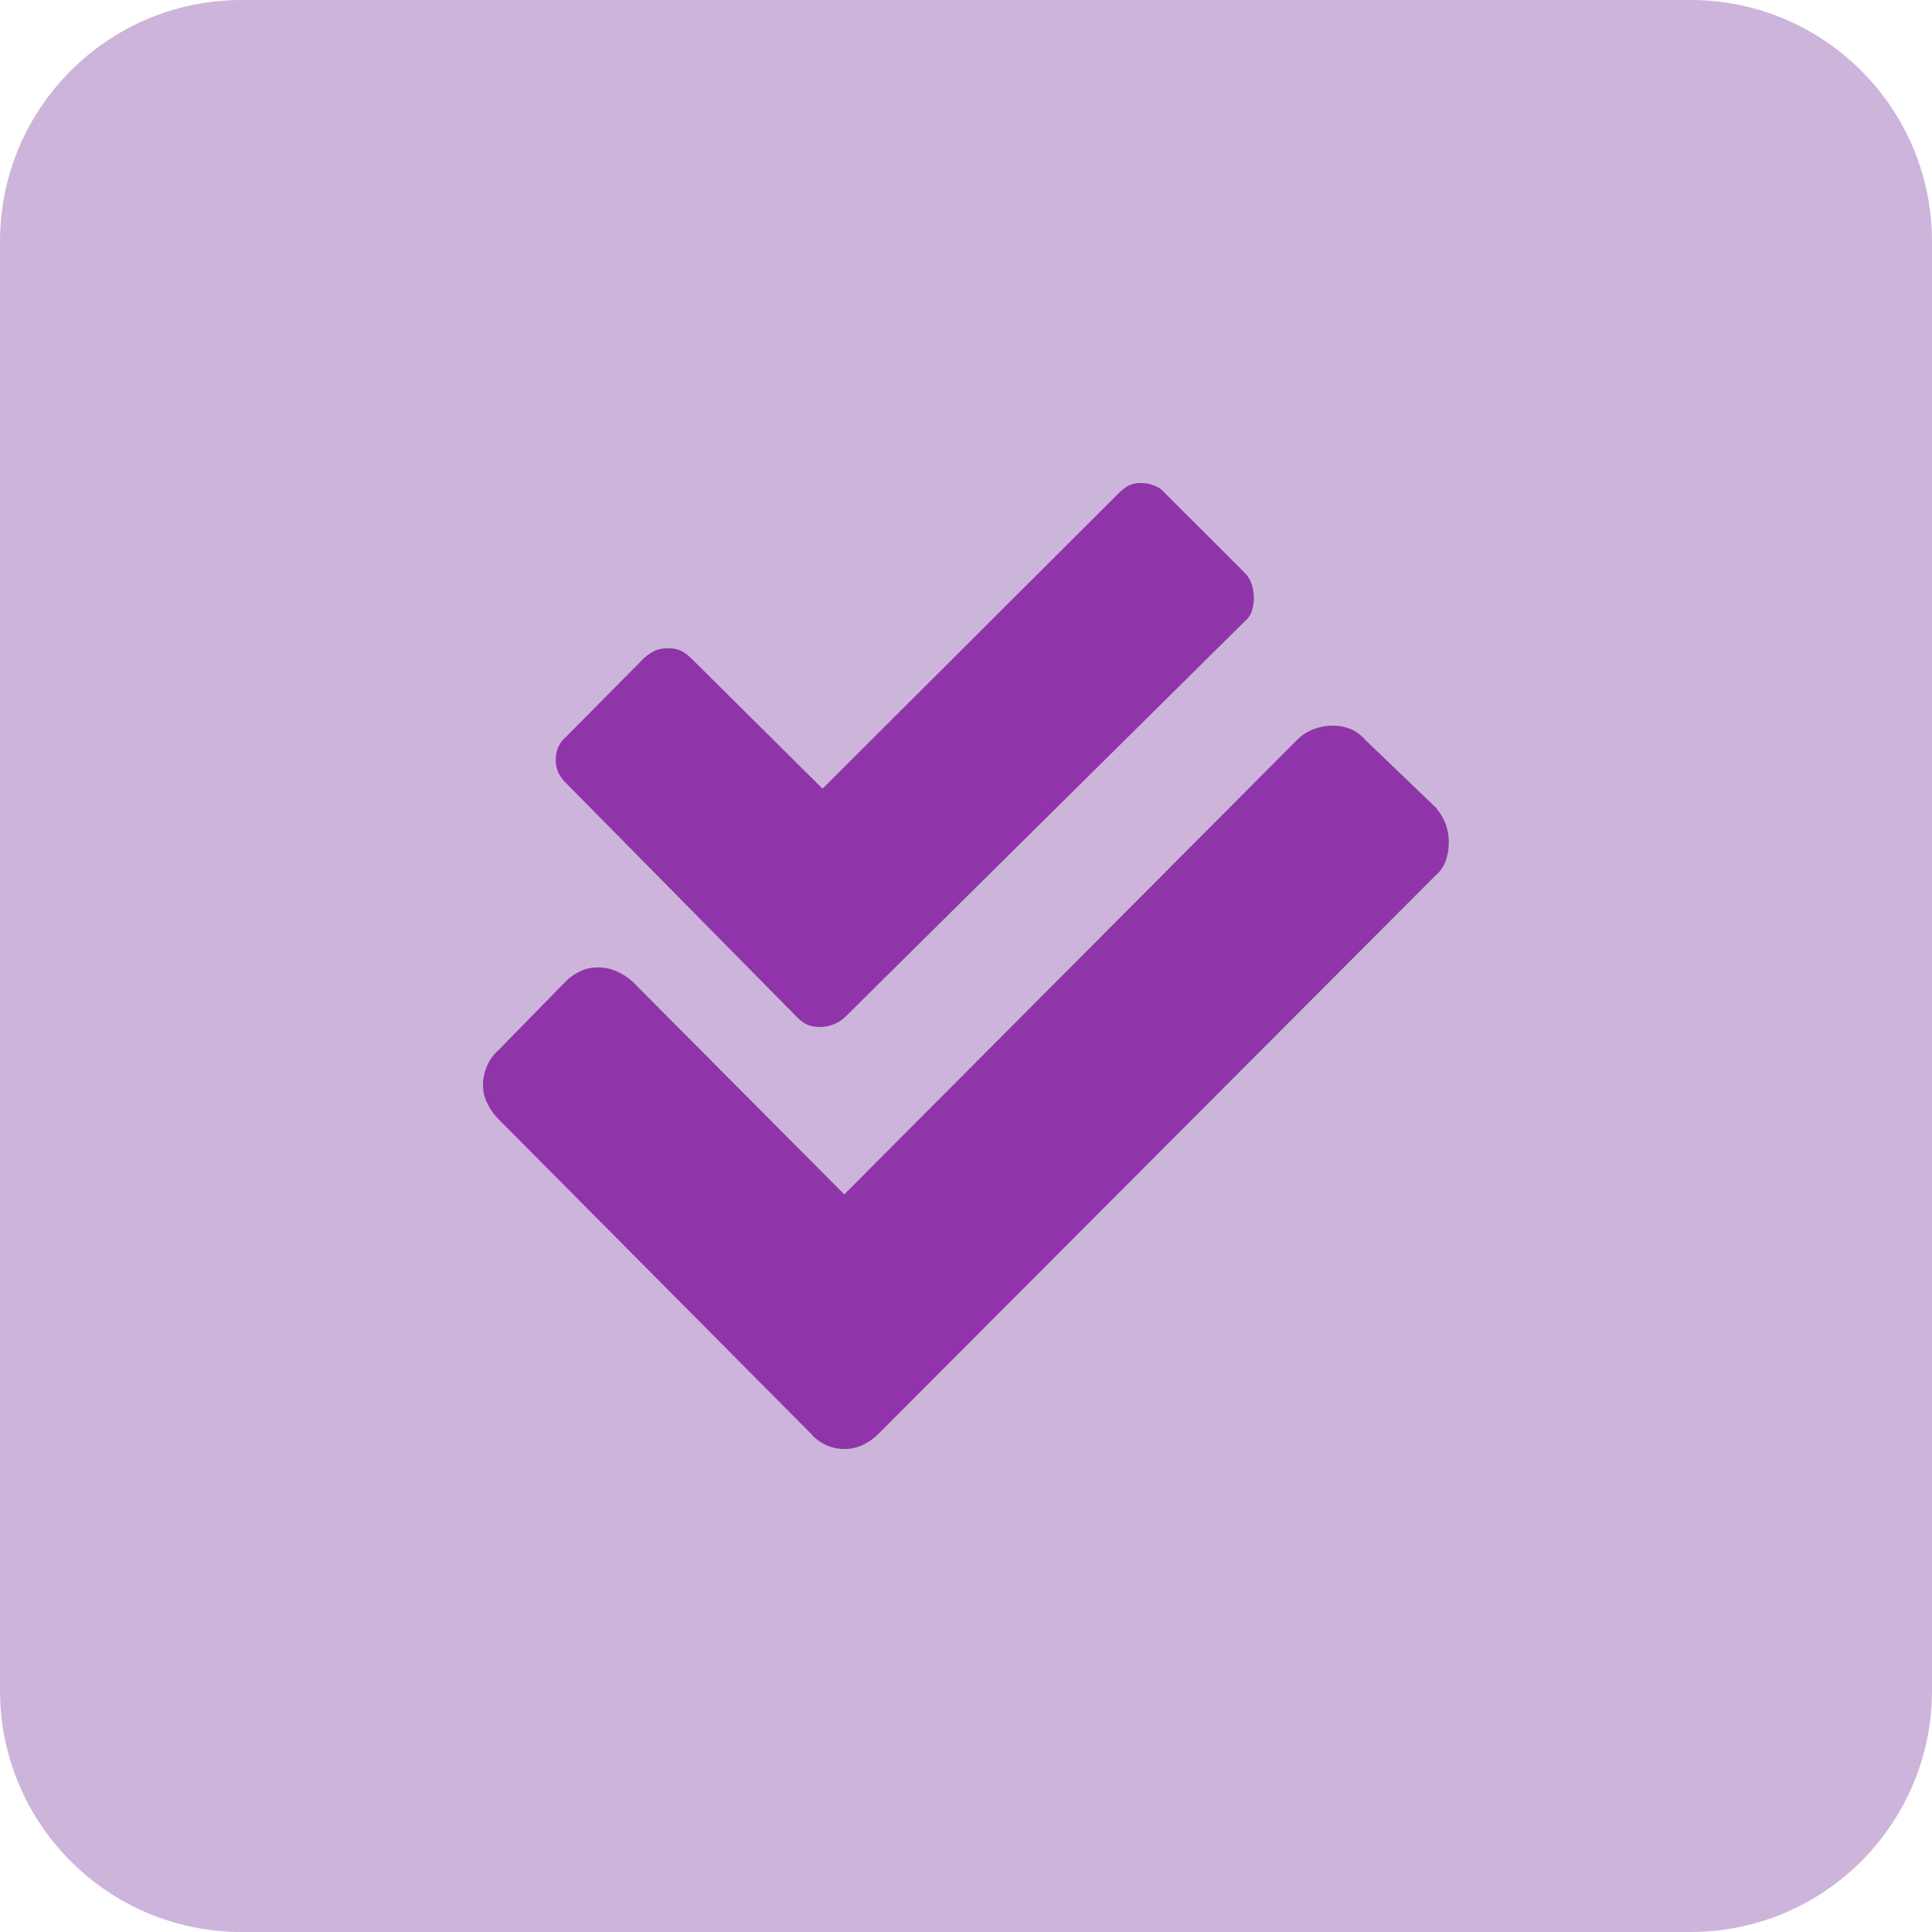
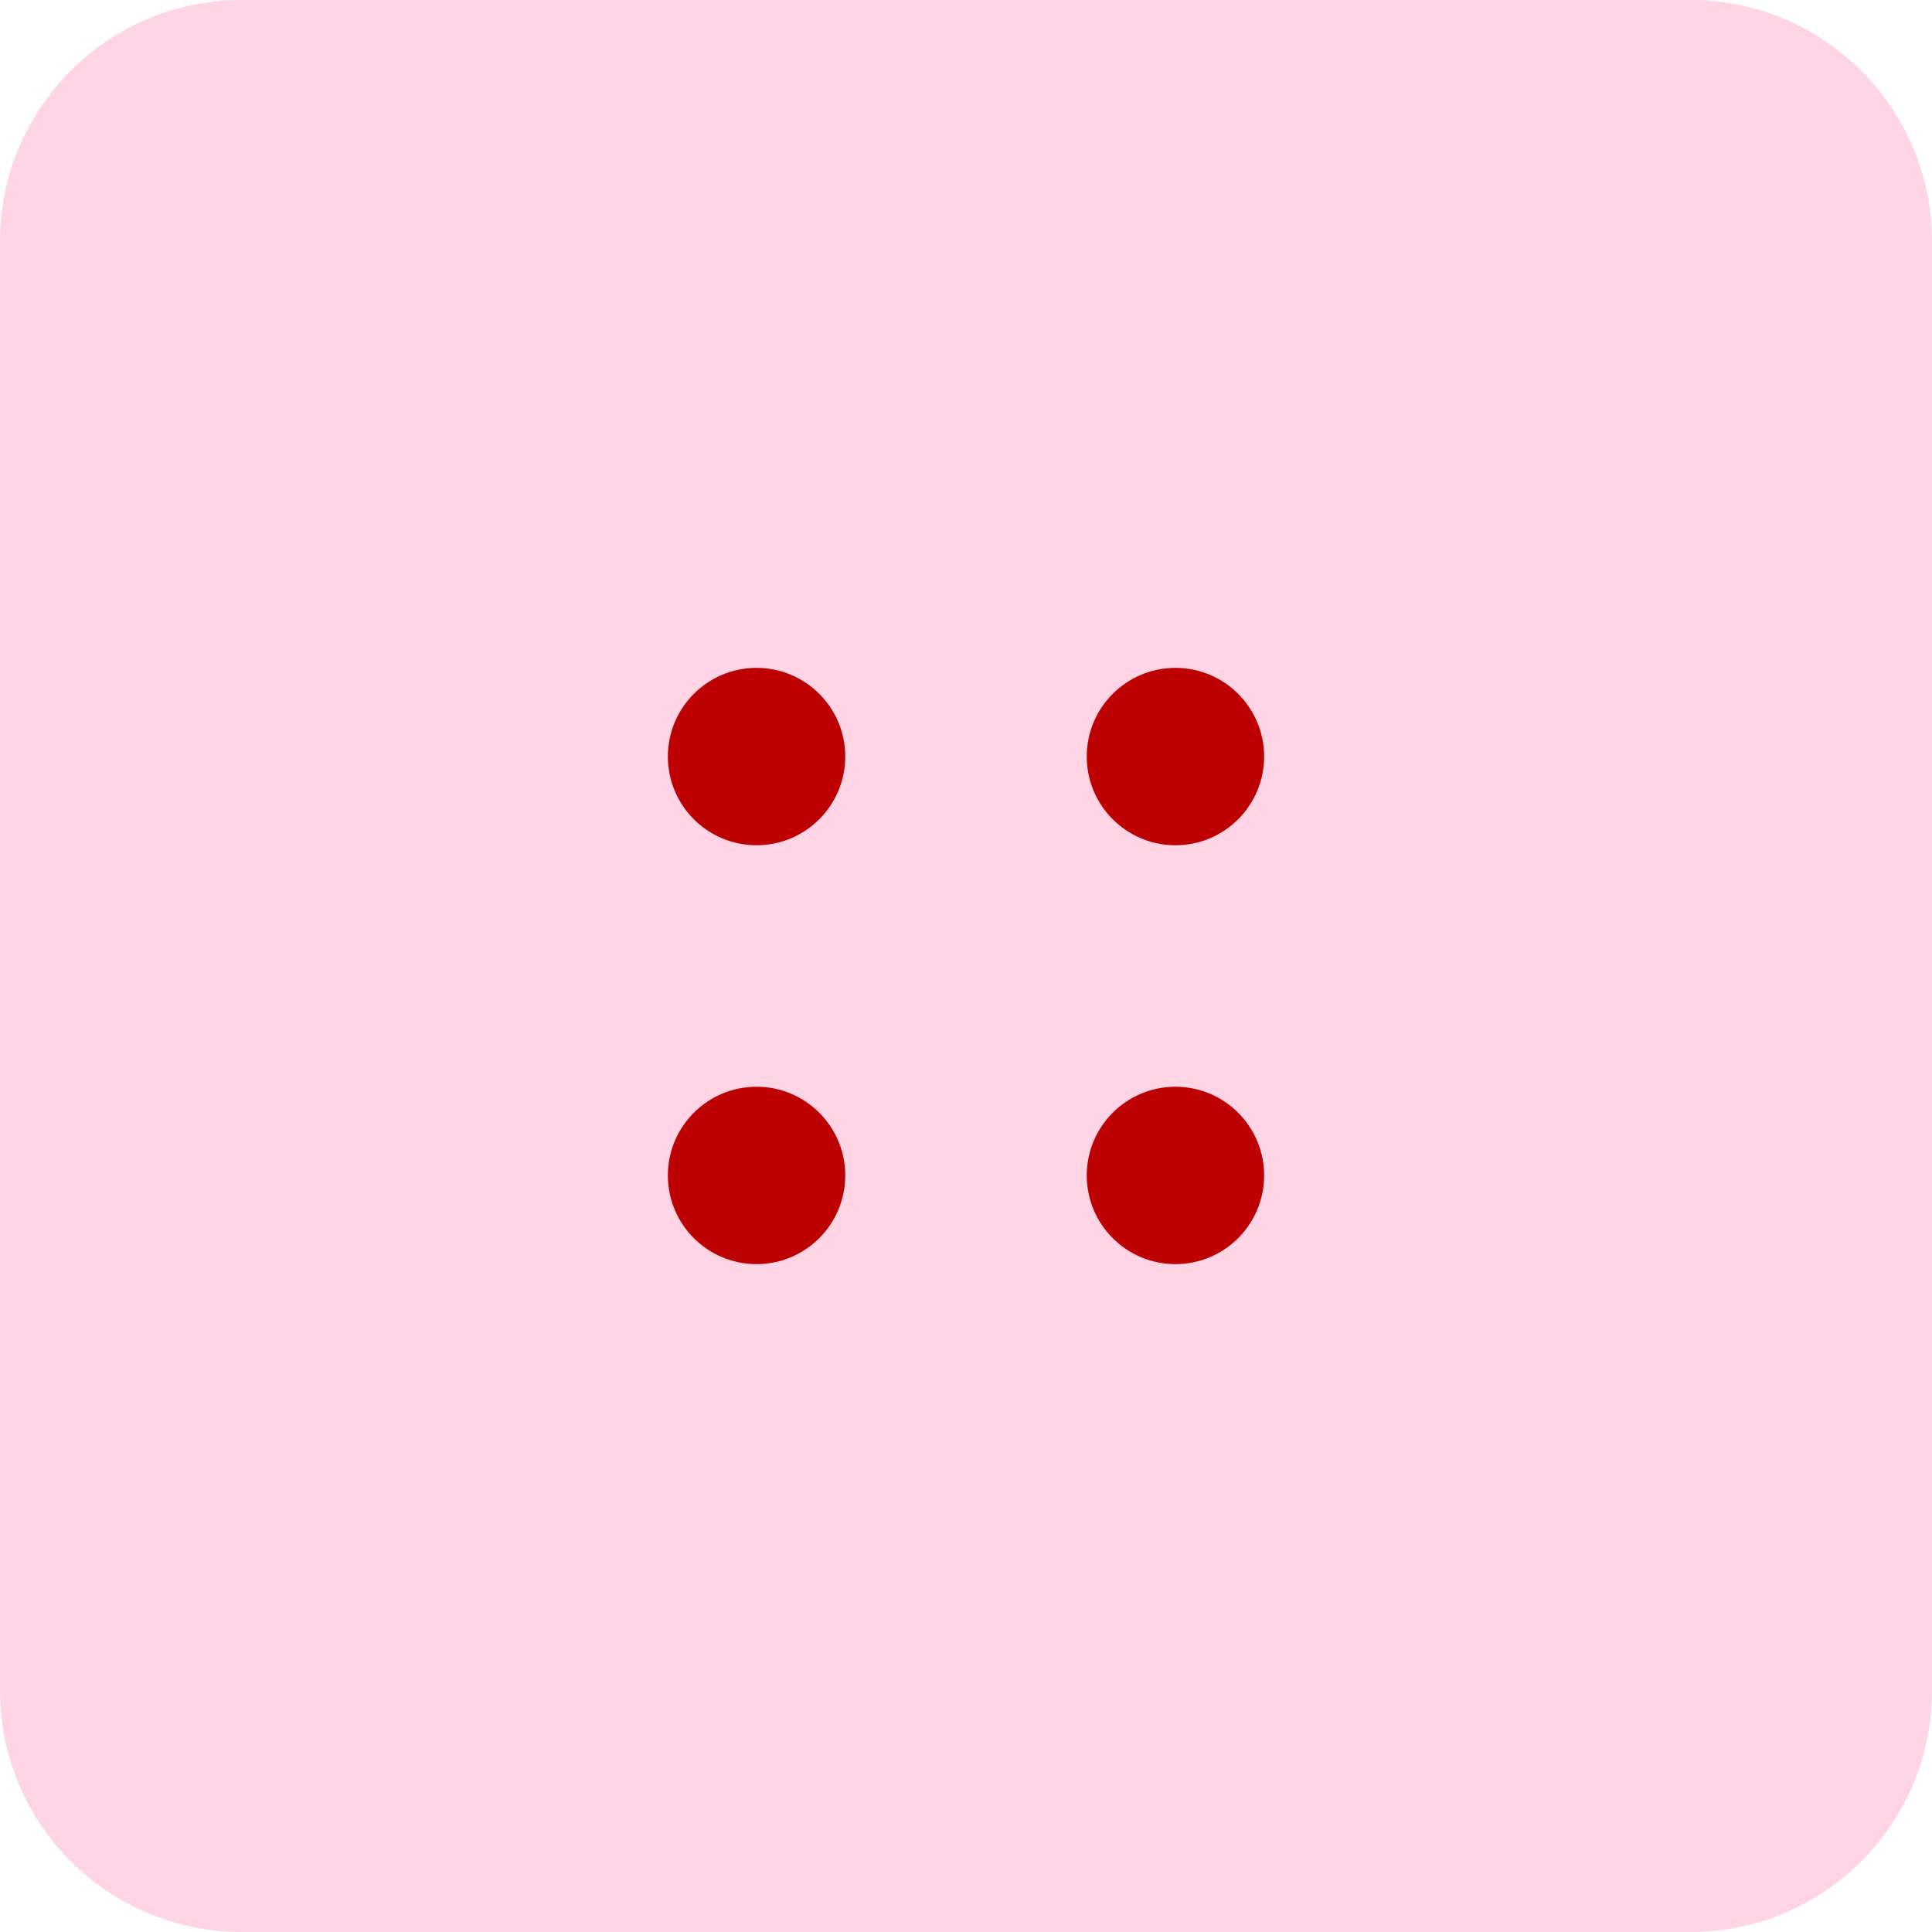
- <svg xmlns="http://www.w3.org/2000/svg" viewBox="0 0 32 32" role="presentation" aria-hidden="true">
-   <rect width="32" height="32" rx="4" fill="#CDB4DB" />
-   <path d="M23.945 14.261C23.911 14.354 23.854 14.437 23.777 14.501L14.552 23.747C14.477 23.823 14.389 23.886 14.292 23.931C14.196 23.978 14.09 24.001 13.984 24C13.877 24 13.772 23.977 13.676 23.931C13.582 23.889 13.499 23.826 13.433 23.747L8.25 18.53C8.175 18.454 8.114 18.366 8.069 18.27C8.022 18.176 7.999 18.073 8 17.968C8.001 17.859 8.024 17.75 8.069 17.65C8.11 17.554 8.172 17.469 8.25 17.4L9.369 16.257C9.442 16.183 9.528 16.123 9.623 16.082C9.712 16.042 9.809 16.022 9.907 16.024C10.007 16.023 10.106 16.043 10.198 16.082C10.3 16.124 10.393 16.183 10.475 16.257L13.984 19.783L21.487 12.252C21.563 12.174 21.656 12.115 21.758 12.077C21.858 12.039 21.965 12.019 22.073 12.019C22.176 12.018 22.278 12.038 22.374 12.077C22.465 12.116 22.546 12.176 22.61 12.252L23.777 13.371C23.844 13.449 23.899 13.537 23.938 13.631C23.978 13.735 23.998 13.845 23.996 13.957C23.997 14.06 23.979 14.163 23.945 14.261ZM9.246 12.793C9.191 12.659 9.191 12.509 9.246 12.375C9.274 12.312 9.316 12.255 9.369 12.211L10.674 10.893C10.733 10.84 10.802 10.797 10.876 10.766C10.942 10.744 11.011 10.735 11.081 10.739C11.15 10.737 11.22 10.751 11.283 10.78C11.345 10.813 11.402 10.855 11.451 10.906L13.624 13.063L18.53 8.168C18.579 8.117 18.635 8.075 18.697 8.041C18.761 8.012 18.83 7.998 18.899 8C18.973 8 19.047 8.014 19.115 8.041C19.186 8.066 19.248 8.11 19.296 8.168L20.618 9.489C20.671 9.543 20.711 9.609 20.734 9.681C20.756 9.754 20.768 9.83 20.768 9.907C20.768 9.98 20.756 10.053 20.734 10.123C20.712 10.188 20.672 10.247 20.618 10.29L13.984 16.859C13.872 16.955 13.73 17.009 13.583 17.01C13.514 17.012 13.446 17 13.381 16.976C13.318 16.948 13.261 16.909 13.213 16.859L9.369 12.964C9.318 12.915 9.276 12.857 9.246 12.793Z" fill="#9034A9" />
+ <svg xmlns="http://www.w3.org/2000/svg" width="32" height="32" fill="none" viewBox="0 0 32 32">
+   <rect width="32" height="32" fill="#FFD4E5" rx="4" />
+   <path fill="#BD0002" d="M14 12.531a1.469 1.469 0 1 1-2.938 0 1.469 1.469 0 0 1 2.938 0ZM20.938 12.531a1.469 1.469 0 1 1-2.938 0 1.469 1.469 0 0 1 2.938 0ZM14 19.469a1.469 1.469 0 1 1-2.938 0 1.469 1.469 0 0 1 2.938 0ZM20.938 19.469a1.469 1.469 0 1 1-2.938 0 1.469 1.469 0 0 1 2.938 0Z" />
</svg>
